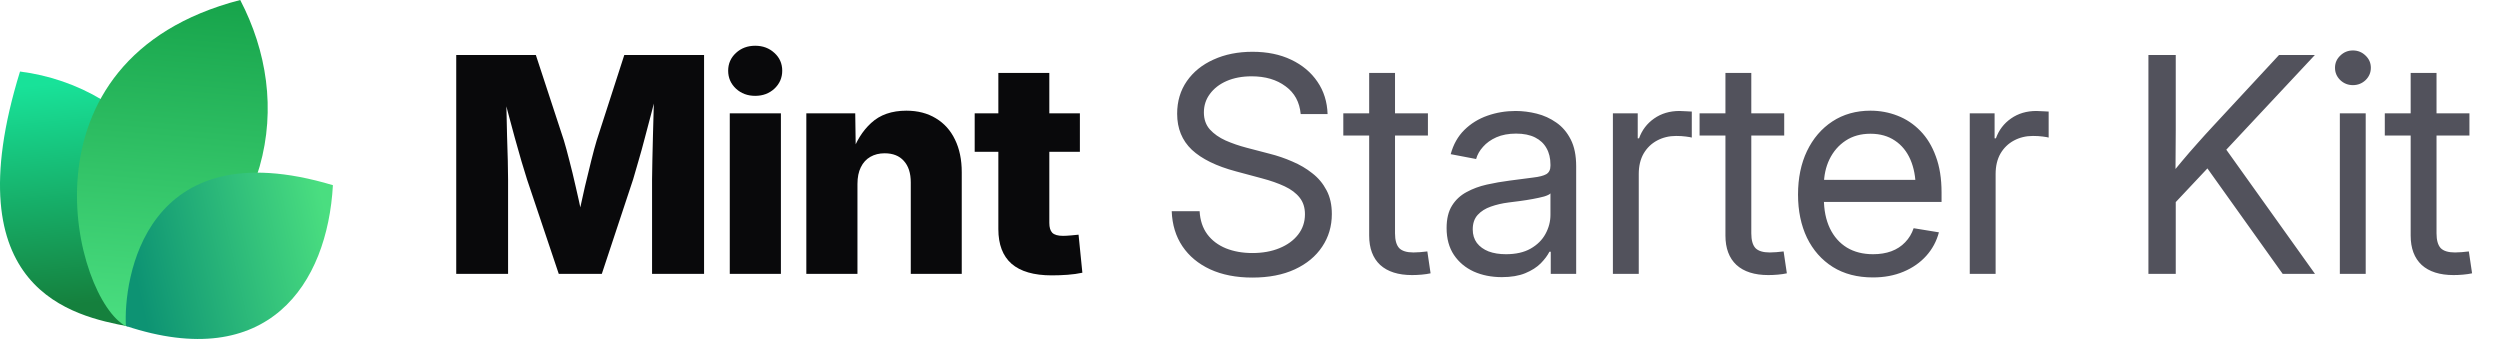
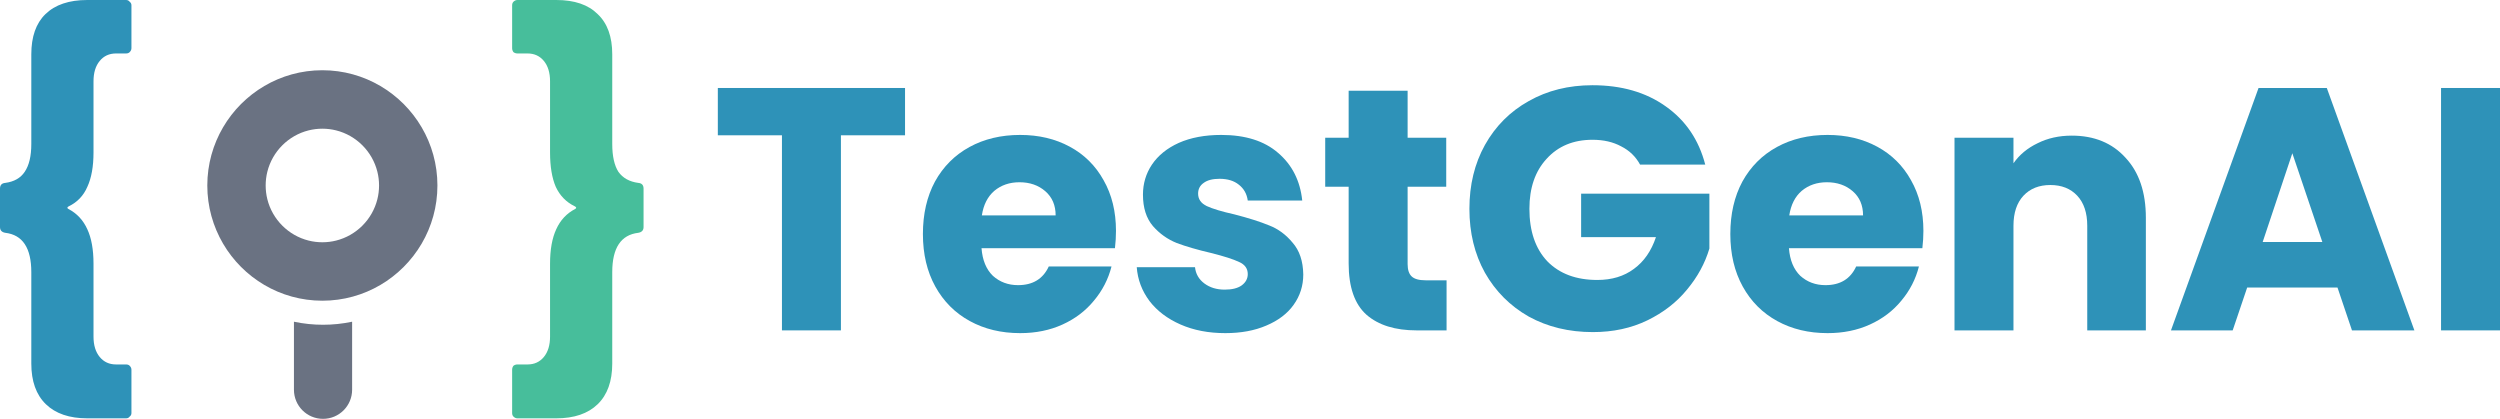
- <svg xmlns="http://www.w3.org/2000/svg" width="177" height="24" viewBox="0 0 177 24" fill="none">
-   <path d="M9.061 23.108C5.268 22.377 -3.391 20.627 1.417 5.064C9.634 6.099 16.973 14.064 9.061 23.108Z" fill="url(#paint0_linear_17557_2020)" />
-   <path d="M8.919 23.094C5.276 21.222 0.784 4.209 17.007 0C20.757 7.193 19.621 16.545 8.919 23.094Z" fill="url(#paint1_linear_17557_2020)" />
-   <path d="M8.914 23.079C8.735 19.882 10.159 9.085 23.57 13.111C23.181 20.123 18.984 26.418 8.914 23.079Z" fill="url(#paint2_linear_17557_2020)" />
-   <path d="M32.301 19.392V3.894H37.938L39.925 9.948C40.036 10.315 40.164 10.787 40.31 11.362C40.462 11.938 40.611 12.552 40.757 13.204C40.91 13.855 41.048 14.483 41.173 15.086C41.305 15.682 41.412 16.192 41.495 16.615H40.695C40.771 16.192 40.871 15.682 40.996 15.086C41.128 14.49 41.267 13.866 41.412 13.214C41.565 12.562 41.714 11.948 41.86 11.373C42.005 10.79 42.133 10.315 42.244 9.948L44.2 3.894H49.848V19.392H46.166V12.704C46.166 12.357 46.173 11.917 46.187 11.383C46.2 10.849 46.214 10.27 46.228 9.646C46.249 9.022 46.266 8.391 46.28 7.753C46.301 7.115 46.311 6.519 46.311 5.964H46.623C46.485 6.561 46.332 7.181 46.166 7.826C45.999 8.471 45.833 9.102 45.666 9.719C45.507 10.336 45.351 10.901 45.198 11.414C45.053 11.928 44.928 12.357 44.824 12.704L42.608 19.392H39.561L37.314 12.704C37.203 12.357 37.072 11.928 36.919 11.414C36.773 10.901 36.614 10.34 36.441 9.729C36.274 9.112 36.104 8.481 35.931 7.836C35.764 7.192 35.608 6.567 35.463 5.964H35.827C35.834 6.512 35.844 7.105 35.858 7.743C35.872 8.374 35.886 9.005 35.9 9.636C35.92 10.26 35.938 10.839 35.952 11.373C35.965 11.907 35.972 12.351 35.972 12.704V19.392H32.301ZM51.668 19.392V8.024H55.288V19.392H51.668ZM53.468 6.786C52.927 6.786 52.473 6.616 52.105 6.276C51.738 5.93 51.554 5.507 51.554 5.007C51.554 4.508 51.738 4.088 52.105 3.749C52.473 3.409 52.927 3.239 53.468 3.239C54.009 3.239 54.463 3.409 54.83 3.749C55.198 4.082 55.382 4.501 55.382 5.007C55.382 5.507 55.198 5.93 54.83 6.276C54.463 6.616 54.009 6.786 53.468 6.786ZM60.708 13.027V19.392H57.088V8.024H60.551L60.593 10.967H60.281C60.593 10.024 61.061 9.268 61.685 8.7C62.309 8.124 63.138 7.836 64.171 7.836C64.975 7.836 65.672 8.017 66.262 8.377C66.851 8.731 67.302 9.234 67.614 9.885C67.933 10.537 68.092 11.307 68.092 12.194V19.392H64.483V12.912C64.483 12.26 64.32 11.754 63.994 11.394C63.675 11.033 63.221 10.853 62.632 10.853C62.25 10.853 61.914 10.936 61.623 11.102C61.332 11.269 61.106 11.515 60.947 11.841C60.787 12.16 60.708 12.555 60.708 13.027ZM76.456 8.024V10.749H69.008V8.024H76.456ZM70.683 5.163H74.292V15.783C74.292 16.102 74.361 16.334 74.5 16.48C74.646 16.625 74.899 16.698 75.259 16.698C75.405 16.698 75.596 16.688 75.831 16.667C76.074 16.646 76.251 16.629 76.362 16.615L76.632 19.309C76.313 19.378 75.963 19.427 75.582 19.455C75.207 19.482 74.836 19.496 74.469 19.496C73.2 19.496 72.25 19.222 71.619 18.674C70.995 18.127 70.683 17.308 70.683 16.22V5.163Z" fill="#09090B" />
-   <path d="M88.667 19.652C87.523 19.652 86.528 19.458 85.682 19.07C84.843 18.681 84.188 18.137 83.716 17.437C83.245 16.736 82.992 15.908 82.957 14.951H84.933C84.968 15.596 85.148 16.14 85.474 16.584C85.8 17.021 86.24 17.354 86.795 17.582C87.35 17.804 87.974 17.915 88.667 17.915C89.388 17.915 90.026 17.801 90.581 17.572C91.143 17.343 91.583 17.024 91.902 16.615C92.228 16.199 92.391 15.717 92.391 15.169C92.391 14.698 92.266 14.306 92.017 13.994C91.767 13.675 91.413 13.408 90.956 13.193C90.498 12.978 89.954 12.787 89.323 12.621L87.502 12.132C86.123 11.765 85.082 11.255 84.382 10.603C83.689 9.944 83.342 9.095 83.342 8.055C83.342 7.174 83.571 6.404 84.028 5.746C84.486 5.087 85.117 4.577 85.921 4.217C86.726 3.849 87.645 3.666 88.678 3.666C89.718 3.666 90.63 3.853 91.413 4.227C92.204 4.602 92.824 5.122 93.275 5.787C93.726 6.446 93.965 7.209 93.993 8.076H92.089C92.013 7.23 91.656 6.574 91.018 6.11C90.387 5.638 89.586 5.403 88.615 5.403C87.95 5.403 87.36 5.513 86.847 5.735C86.341 5.957 85.946 6.262 85.661 6.651C85.377 7.032 85.235 7.469 85.235 7.961C85.235 8.447 85.377 8.849 85.661 9.168C85.946 9.48 86.317 9.74 86.774 9.948C87.232 10.149 87.724 10.319 88.251 10.457L89.884 10.884C90.439 11.023 90.977 11.206 91.496 11.435C92.023 11.657 92.495 11.934 92.911 12.267C93.334 12.593 93.67 12.995 93.92 13.474C94.17 13.945 94.294 14.504 94.294 15.149C94.294 16.015 94.066 16.788 93.608 17.468C93.157 18.148 92.512 18.681 91.673 19.07C90.834 19.458 89.832 19.652 88.667 19.652ZM101.097 8.024V9.594H95.106V8.024H101.097ZM96.937 5.163H98.767V16.521C98.767 17 98.865 17.347 99.059 17.562C99.26 17.77 99.6 17.874 100.078 17.874C100.21 17.874 100.366 17.867 100.546 17.853C100.733 17.832 100.903 17.815 101.056 17.801L101.285 19.351C101.097 19.392 100.886 19.423 100.65 19.444C100.414 19.465 100.189 19.475 99.974 19.475C98.996 19.475 98.244 19.236 97.717 18.758C97.197 18.272 96.937 17.579 96.937 16.677V5.163ZM106.33 19.621C105.595 19.621 104.932 19.489 104.343 19.226C103.754 18.955 103.285 18.564 102.939 18.05C102.592 17.53 102.419 16.896 102.419 16.147C102.419 15.495 102.547 14.965 102.804 14.556C103.06 14.146 103.403 13.828 103.833 13.599C104.263 13.363 104.742 13.186 105.269 13.068C105.796 12.95 106.333 12.857 106.881 12.787C107.574 12.69 108.132 12.617 108.555 12.569C108.978 12.52 109.287 12.441 109.481 12.33C109.675 12.212 109.772 12.014 109.772 11.737V11.654C109.772 11.203 109.679 10.815 109.492 10.489C109.311 10.163 109.041 9.91 108.68 9.729C108.32 9.549 107.872 9.459 107.338 9.459C106.805 9.459 106.34 9.546 105.945 9.719C105.556 9.892 105.241 10.118 104.998 10.395C104.755 10.665 104.593 10.953 104.509 11.258L102.71 10.915C102.897 10.222 103.22 9.65 103.677 9.199C104.135 8.748 104.679 8.412 105.31 8.19C105.941 7.968 106.607 7.857 107.307 7.857C107.8 7.857 108.295 7.92 108.795 8.044C109.301 8.169 109.765 8.381 110.188 8.679C110.611 8.97 110.951 9.369 111.208 9.875C111.464 10.374 111.593 11.005 111.593 11.768V19.392H109.793V17.822H109.7C109.568 18.085 109.363 18.359 109.086 18.643C108.809 18.921 108.444 19.153 107.994 19.34C107.543 19.527 106.988 19.621 106.33 19.621ZM106.621 17.998C107.321 17.998 107.904 17.867 108.368 17.603C108.84 17.333 109.19 16.986 109.419 16.563C109.654 16.133 109.772 15.682 109.772 15.211V13.692C109.703 13.769 109.554 13.841 109.325 13.911C109.096 13.973 108.829 14.032 108.524 14.088C108.226 14.143 107.921 14.192 107.609 14.233C107.304 14.275 107.033 14.309 106.798 14.337C106.354 14.393 105.938 14.49 105.549 14.628C105.168 14.76 104.86 14.954 104.624 15.211C104.388 15.467 104.27 15.811 104.27 16.241C104.27 16.615 104.367 16.934 104.561 17.198C104.762 17.461 105.04 17.662 105.393 17.801C105.747 17.933 106.156 17.998 106.621 17.998ZM114.193 19.392V8.024H115.951V9.792H116.045C116.253 9.209 116.61 8.741 117.116 8.388C117.622 8.034 118.219 7.857 118.905 7.857C119.058 7.857 119.217 7.864 119.384 7.878C119.55 7.885 119.682 7.892 119.779 7.899V9.74C119.716 9.719 119.578 9.695 119.363 9.667C119.155 9.639 118.922 9.625 118.666 9.625C118.174 9.625 117.726 9.733 117.324 9.948C116.922 10.163 116.603 10.471 116.367 10.874C116.138 11.276 116.024 11.758 116.024 12.319V19.392H114.193ZM126.322 8.024V9.594H120.33V8.024H126.322ZM122.161 5.163H123.992V16.521C123.992 17 124.089 17.347 124.283 17.562C124.484 17.77 124.824 17.874 125.302 17.874C125.434 17.874 125.59 17.867 125.77 17.853C125.958 17.832 126.127 17.815 126.28 17.801L126.509 19.351C126.322 19.392 126.11 19.423 125.874 19.444C125.639 19.465 125.413 19.475 125.198 19.475C124.221 19.475 123.468 19.236 122.941 18.758C122.421 18.272 122.161 17.579 122.161 16.677V5.163ZM132.604 19.642C131.502 19.642 130.555 19.396 129.765 18.903C128.974 18.404 128.364 17.714 127.934 16.834C127.511 15.946 127.3 14.927 127.3 13.775C127.3 12.611 127.511 11.584 127.934 10.697C128.364 9.802 128.964 9.102 129.734 8.596C130.51 8.089 131.408 7.836 132.428 7.836C133.1 7.836 133.738 7.954 134.341 8.19C134.952 8.426 135.489 8.783 135.954 9.261C136.425 9.74 136.793 10.343 137.056 11.071C137.327 11.792 137.462 12.645 137.462 13.63V14.296H128.433V12.735H136.463L135.631 13.297C135.631 12.541 135.506 11.876 135.257 11.3C135.007 10.725 134.643 10.277 134.165 9.958C133.686 9.632 133.107 9.469 132.428 9.469C131.748 9.469 131.162 9.632 130.67 9.958C130.177 10.284 129.796 10.725 129.526 11.279C129.262 11.827 129.13 12.441 129.13 13.12V14.046C129.13 14.864 129.273 15.572 129.557 16.168C129.841 16.757 130.243 17.211 130.763 17.53C131.283 17.842 131.901 17.998 132.615 17.998C133.093 17.998 133.523 17.929 133.905 17.79C134.293 17.645 134.619 17.433 134.882 17.156C135.153 16.879 135.354 16.546 135.486 16.157L137.275 16.449C137.108 17.08 136.81 17.634 136.38 18.113C135.95 18.591 135.413 18.966 134.768 19.236C134.123 19.507 133.402 19.642 132.604 19.642ZM139.459 19.392V8.024H141.217V9.792H141.311C141.519 9.209 141.876 8.741 142.382 8.388C142.888 8.034 143.485 7.857 144.171 7.857C144.324 7.857 144.483 7.864 144.649 7.878C144.816 7.885 144.948 7.892 145.045 7.899V9.74C144.982 9.719 144.844 9.695 144.629 9.667C144.421 9.639 144.188 9.625 143.932 9.625C143.439 9.625 142.992 9.733 142.59 9.948C142.188 10.163 141.869 10.471 141.633 10.874C141.404 11.276 141.29 11.758 141.29 12.319V19.392H139.459ZM153.429 14.961V12.715C153.783 12.257 154.136 11.82 154.49 11.404C154.844 10.981 155.204 10.565 155.572 10.156C155.939 9.74 156.314 9.327 156.695 8.918L161.355 3.894H163.893L157.277 10.967H157.184L153.429 14.961ZM152.108 19.392V3.894H154.043V9.241L154.022 12.559L154.043 13.505V19.392H152.108ZM161.615 19.392L155.967 11.477L157.173 9.969L163.903 19.392H161.615ZM165.661 19.392V8.024H167.492V19.392H165.661ZM166.587 6.027C166.24 6.027 165.942 5.909 165.692 5.673C165.443 5.43 165.318 5.139 165.318 4.799C165.318 4.459 165.443 4.172 165.692 3.936C165.942 3.693 166.24 3.572 166.587 3.572C166.934 3.572 167.232 3.693 167.482 3.936C167.731 4.172 167.856 4.459 167.856 4.799C167.856 5.139 167.731 5.43 167.482 5.673C167.232 5.909 166.934 6.027 166.587 6.027ZM174.836 8.024V9.594H168.844V8.024H174.836ZM170.675 5.163H172.506V16.521C172.506 17 172.603 17.347 172.797 17.562C172.998 17.77 173.338 17.874 173.816 17.874C173.948 17.874 174.104 17.867 174.284 17.853C174.472 17.832 174.641 17.815 174.794 17.801L175.023 19.351C174.836 19.392 174.624 19.423 174.388 19.444C174.153 19.465 173.927 19.475 173.712 19.475C172.735 19.475 171.982 19.236 171.455 18.758C170.935 18.272 170.675 17.579 170.675 16.677V5.163Z" fill="#52525C" />
-   <defs>
-     <linearGradient id="paint0_linear_17557_2020" x1="3.776" y1="5.916" x2="5.232" y2="21.559" gradientUnits="userSpaceOnUse">
-       <stop stop-color="#18E299" />
-       <stop offset="1" stop-color="#15803D" />
-     </linearGradient>
-     <linearGradient id="paint1_linear_17557_2020" x1="12.171" y1="-0.718" x2="10.19" y2="22.983" gradientUnits="userSpaceOnUse">
-       <stop stop-color="#16A34A" />
-       <stop offset="1" stop-color="#4ADE80" />
-     </linearGradient>
-     <linearGradient id="paint2_linear_17557_2020" x1="23.133" y1="15.353" x2="9.338" y2="18.52" gradientUnits="userSpaceOnUse">
-       <stop stop-color="#4ADE80" />
-       <stop offset="1" stop-color="#0D9373" />
-     </linearGradient>
-   </defs>
+ <svg xmlns="http://www.w3.org/2000/svg" width="191" height="32" viewBox="0 0 191 32" fill="none">
+   <path d="M39.531 31.961C39.419 31.961 39.318 31.916 39.227 31.826C39.16 31.759 39.127 31.669 39.127 31.556V28.249C39.127 28.136 39.16 28.035 39.227 27.945C39.318 27.878 39.419 27.844 39.531 27.844H40.306C40.822 27.844 41.238 27.652 41.553 27.27C41.867 26.887 42.024 26.37 42.024 25.718V20.149C42.024 19.069 42.182 18.191 42.496 17.516C42.811 16.819 43.294 16.301 43.945 15.964C44.057 15.896 44.046 15.829 43.911 15.761C43.26 15.446 42.777 14.951 42.462 14.276C42.17 13.601 42.024 12.724 42.024 11.644V6.21C42.024 5.558 41.867 5.04 41.553 4.658C41.238 4.275 40.822 4.084 40.306 4.084H39.531C39.419 4.084 39.318 4.05 39.227 3.983C39.16 3.893 39.127 3.791 39.127 3.679V0.405C39.127 0.293 39.16 0.203 39.227 0.135C39.318 0.045 39.419 0 39.531 0H42.496C43.889 0 44.945 0.36 45.664 1.08C46.405 1.777 46.776 2.801 46.776 4.151V11.002C46.776 11.925 46.933 12.634 47.247 13.129C47.584 13.601 48.09 13.882 48.764 13.973C49.033 13.995 49.168 14.141 49.168 14.411V17.348C49.168 17.595 49.033 17.741 48.764 17.786C47.438 17.944 46.776 18.945 46.776 20.79V27.776C46.776 29.126 46.405 30.161 45.664 30.881C44.922 31.601 43.867 31.961 42.496 31.961H39.531Z" fill="#47BE9B" />
+   <path d="M6.672 31.961C5.302 31.961 4.246 31.601 3.504 30.881C2.763 30.161 2.392 29.126 2.392 27.776V20.79C2.392 18.945 1.73 17.944 0.404 17.786C0.135 17.741 0 17.595 0 17.348V14.411C0 14.141 0.135 13.995 0.404 13.973C1.078 13.882 1.573 13.601 1.887 13.129C2.224 12.634 2.392 11.925 2.392 11.002V4.151C2.392 2.801 2.752 1.777 3.471 1.08C4.212 0.36 5.279 0 6.672 0H9.637C9.75 0 9.839 0.045 9.907 0.135C9.997 0.203 10.042 0.293 10.042 0.405V3.679C10.042 3.791 9.997 3.893 9.907 3.983C9.839 4.05 9.75 4.084 9.637 4.084H8.862C8.346 4.084 7.93 4.275 7.616 4.658C7.301 5.04 7.144 5.558 7.144 6.21V11.644C7.144 12.724 6.987 13.601 6.672 14.276C6.38 14.951 5.908 15.446 5.257 15.761C5.122 15.829 5.111 15.896 5.223 15.964C5.874 16.301 6.357 16.819 6.672 17.516C6.987 18.191 7.144 19.069 7.144 20.149V25.718C7.144 26.37 7.301 26.887 7.616 27.27C7.93 27.652 8.346 27.844 8.862 27.844H9.637C9.75 27.844 9.839 27.878 9.907 27.945C9.997 28.035 10.042 28.136 10.042 28.249V31.556C10.042 31.669 9.997 31.759 9.907 31.826C9.839 31.916 9.75 31.961 9.637 31.961H6.672Z" fill="#2E92B8" />
+   <path d="M32.216 18.612C32.98 17.307 33.419 15.789 33.419 14.17C33.419 12.552 32.98 11.033 32.216 9.729C31.452 8.425 30.364 7.335 29.063 6.571C27.76 5.806 26.244 5.366 24.628 5.366C23.012 5.366 21.496 5.806 20.194 6.571C18.892 7.335 17.804 8.425 17.041 9.729C16.277 11.033 15.838 12.552 15.838 14.17C15.838 15.789 16.277 17.307 17.041 18.612C17.804 19.915 18.892 21.005 20.194 21.77C21.496 22.535 23.012 22.974 24.628 22.974C26.244 22.974 27.76 22.535 29.063 21.77C30.364 21.005 31.452 19.915 32.216 18.612ZM25.678 18.38C25.342 18.464 24.99 18.509 24.628 18.509C24.267 18.509 23.915 18.464 23.578 18.38C22.032 17.993 20.811 16.771 20.425 15.222C20.341 14.885 20.297 14.533 20.297 14.17C20.297 13.808 20.341 13.456 20.425 13.119C20.811 11.57 22.032 10.347 23.578 9.961C23.915 9.877 24.267 9.832 24.628 9.832C24.99 9.832 25.342 9.877 25.678 9.961C27.224 10.347 28.445 11.57 28.831 13.119C28.915 13.456 28.96 13.808 28.96 14.17C28.96 14.533 28.915 14.885 28.831 15.222C28.445 16.771 27.224 17.993 25.678 18.38Z" fill="#6A7282" />
+   <path d="M26.902 29.776V24.579C25.438 24.889 23.921 24.889 22.457 24.579V29.776C22.457 30.39 22.706 30.946 23.108 31.349C23.51 31.751 24.066 32 24.68 32C25.907 32 26.902 31.004 26.902 29.776Z" fill="#6A7282" />
+   <path d="M69.145 6.722V10.336H64.246V25.241H59.741V10.336H54.842V6.722H69.145Z" fill="#2E92B8" />
+   <path d="M85.261 17.643C85.261 18.065 85.235 18.505 85.182 18.962H74.988C75.058 19.877 75.348 20.58 75.857 21.073C76.384 21.547 77.025 21.785 77.78 21.785C78.904 21.785 79.686 21.31 80.125 20.36H84.919C84.673 21.328 84.225 22.198 83.575 22.972C82.943 23.746 82.144 24.352 81.178 24.792C80.213 25.232 79.132 25.451 77.938 25.451C76.498 25.451 75.216 25.144 74.093 24.528C72.969 23.913 72.091 23.033 71.458 21.89C70.826 20.747 70.51 19.411 70.51 17.881C70.51 16.351 70.817 15.014 71.432 13.871C72.064 12.728 72.942 11.848 74.066 11.233C75.19 10.617 76.481 10.309 77.938 10.309C79.361 10.309 80.625 10.608 81.731 11.207C82.838 11.804 83.698 12.657 84.313 13.765C84.945 14.873 85.261 16.166 85.261 17.643ZM80.651 16.456C80.651 15.682 80.388 15.067 79.861 14.609C79.335 14.152 78.676 13.924 77.886 13.924C77.13 13.924 76.49 14.143 75.963 14.583C75.454 15.023 75.137 15.647 75.014 16.456H80.651Z" fill="#2E92B8" />
+   <path d="M93.617 25.451C92.335 25.451 91.194 25.232 90.193 24.792C89.192 24.352 88.401 23.754 87.822 22.998C87.243 22.224 86.918 21.363 86.847 20.413H91.299C91.352 20.923 91.589 21.336 92.01 21.653C92.432 21.969 92.95 22.128 93.564 22.128C94.126 22.128 94.557 22.022 94.855 21.811C95.171 21.582 95.329 21.292 95.329 20.941C95.329 20.518 95.11 20.211 94.671 20.017C94.232 19.806 93.52 19.578 92.537 19.331C91.484 19.085 90.605 18.83 89.903 18.566C89.201 18.285 88.595 17.854 88.085 17.274C87.576 16.676 87.322 15.876 87.322 14.873C87.322 14.029 87.55 13.264 88.006 12.578C88.481 11.875 89.165 11.321 90.061 10.916C90.974 10.512 92.054 10.309 93.301 10.309C95.145 10.309 96.594 10.767 97.647 11.681C98.719 12.596 99.333 13.809 99.491 15.322H95.329C95.259 14.812 95.031 14.407 94.644 14.108C94.276 13.809 93.784 13.66 93.169 13.66C92.642 13.66 92.239 13.765 91.958 13.976C91.677 14.17 91.536 14.442 91.536 14.794C91.536 15.216 91.756 15.533 92.195 15.744C92.651 15.955 93.354 16.166 94.302 16.377C95.391 16.658 96.278 16.94 96.963 17.221C97.647 17.485 98.245 17.924 98.754 18.54C99.281 19.138 99.553 19.947 99.57 20.967C99.57 21.829 99.325 22.602 98.833 23.288C98.359 23.957 97.665 24.484 96.752 24.871C95.856 25.258 94.811 25.451 93.617 25.451Z" fill="#2E92B8" />
+   <path d="M110.518 21.415V25.241H108.227C106.593 25.241 105.32 24.845 104.407 24.053C103.494 23.244 103.037 21.934 103.037 20.123V14.267H101.246V10.521H103.037V6.933H107.542V10.521H110.492V14.267H107.542V20.176C107.542 20.615 107.647 20.932 107.858 21.125C108.069 21.319 108.42 21.415 108.911 21.415H110.518Z" fill="#2E92B8" />
+   <path d="M125.303 12.578C124.969 11.963 124.486 11.497 123.854 11.18C123.239 10.846 122.51 10.679 121.667 10.679C120.21 10.679 119.042 11.162 118.164 12.13C117.286 13.079 116.847 14.354 116.847 15.955C116.847 17.661 117.303 18.997 118.217 19.965C119.147 20.914 120.421 21.389 122.036 21.389C123.143 21.389 124.073 21.108 124.828 20.545C125.601 19.982 126.163 19.173 126.514 18.118H120.798V14.794H130.597V18.988C130.263 20.114 129.693 21.16 128.885 22.128C128.095 23.095 127.085 23.878 125.856 24.476C124.626 25.073 123.239 25.372 121.694 25.372C119.867 25.372 118.234 24.977 116.794 24.185C115.372 23.376 114.257 22.26 113.449 20.835C112.659 19.411 112.263 17.784 112.263 15.955C112.263 14.126 112.659 12.499 113.449 11.075C114.257 9.632 115.372 8.516 116.794 7.724C118.217 6.915 119.841 6.511 121.667 6.511C123.88 6.511 125.742 7.047 127.252 8.12C128.78 9.193 129.789 10.679 130.281 12.578H125.303Z" fill="#2E92B8" />
+   <path d="M146.948 17.643C146.948 18.065 146.922 18.505 146.869 18.962H136.675C136.745 19.877 137.035 20.58 137.544 21.073C138.071 21.547 138.712 21.785 139.467 21.785C140.591 21.785 141.372 21.31 141.811 20.36H146.605C146.36 21.328 145.912 22.198 145.262 22.972C144.63 23.746 143.831 24.352 142.865 24.792C141.899 25.232 140.819 25.451 139.625 25.451C138.185 25.451 136.903 25.144 135.779 24.528C134.655 23.913 133.777 23.033 133.145 21.89C132.513 20.747 132.197 19.411 132.197 17.881C132.197 16.351 132.504 15.014 133.119 13.871C133.751 12.728 134.629 11.848 135.753 11.233C136.877 10.617 138.167 10.309 139.625 10.309C141.047 10.309 142.312 10.608 143.418 11.207C144.524 11.804 145.385 12.657 146 13.765C146.632 14.873 146.948 16.166 146.948 17.643ZM142.338 16.456C142.338 15.682 142.075 15.067 141.548 14.609C141.021 14.152 140.362 13.924 139.572 13.924C138.817 13.924 138.176 14.143 137.649 14.583C137.14 15.023 136.824 15.647 136.701 16.456H142.338Z" fill="#2E92B8" />
+   <path d="M158.28 10.362C160.001 10.362 161.371 10.925 162.39 12.051C163.426 13.159 163.944 14.689 163.944 16.641V25.241H159.466V17.247C159.466 16.263 159.211 15.498 158.702 14.952C158.192 14.407 157.508 14.135 156.647 14.135C155.787 14.135 155.102 14.407 154.592 14.952C154.083 15.498 153.829 16.263 153.829 17.247V25.241H149.324V10.521H153.829V12.473C154.285 11.822 154.9 11.312 155.672 10.943C156.445 10.556 157.314 10.362 158.28 10.362Z" fill="#2E92B8" />
+   <path d="M178.585 21.969H171.684L170.577 25.241H165.862L172.553 6.722H177.768L184.459 25.241H179.691L178.585 21.969ZM177.426 18.487L175.134 11.708L172.869 18.487H177.426Z" fill="#2E92B8" />
+   <path d="M191 6.722V25.241H186.496V6.722H191Z" fill="#2E92B8" />
</svg>
